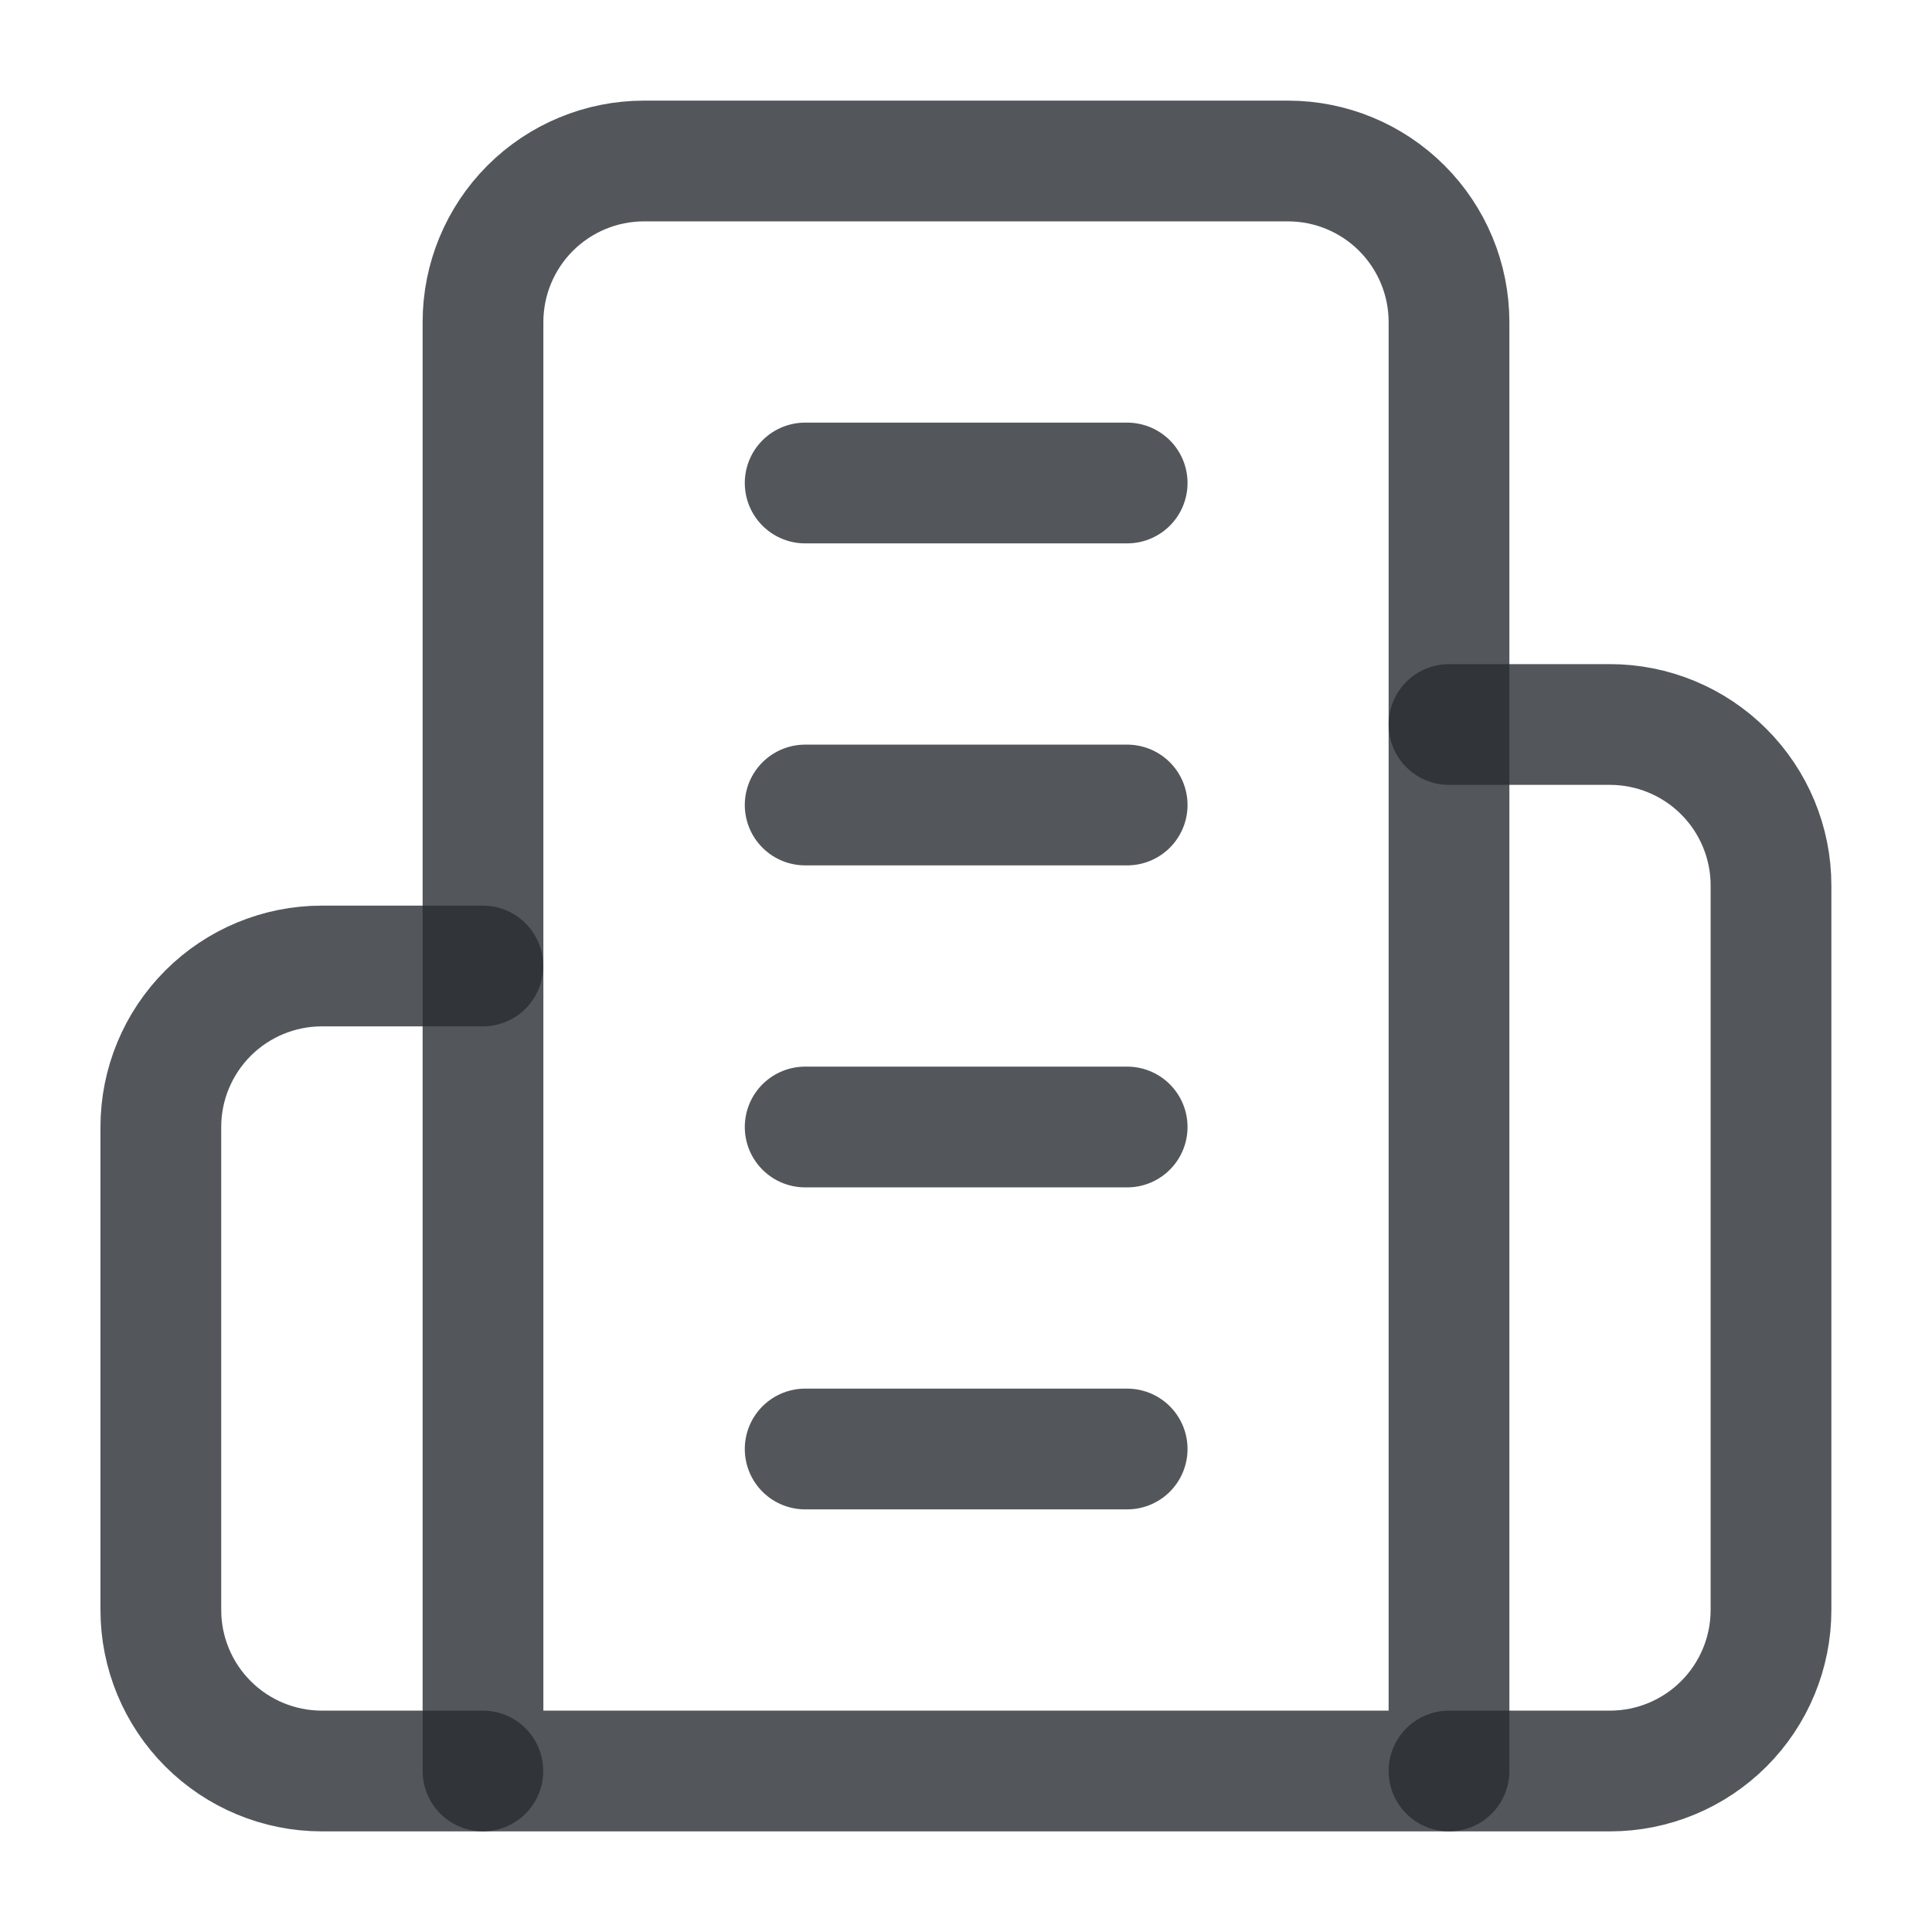
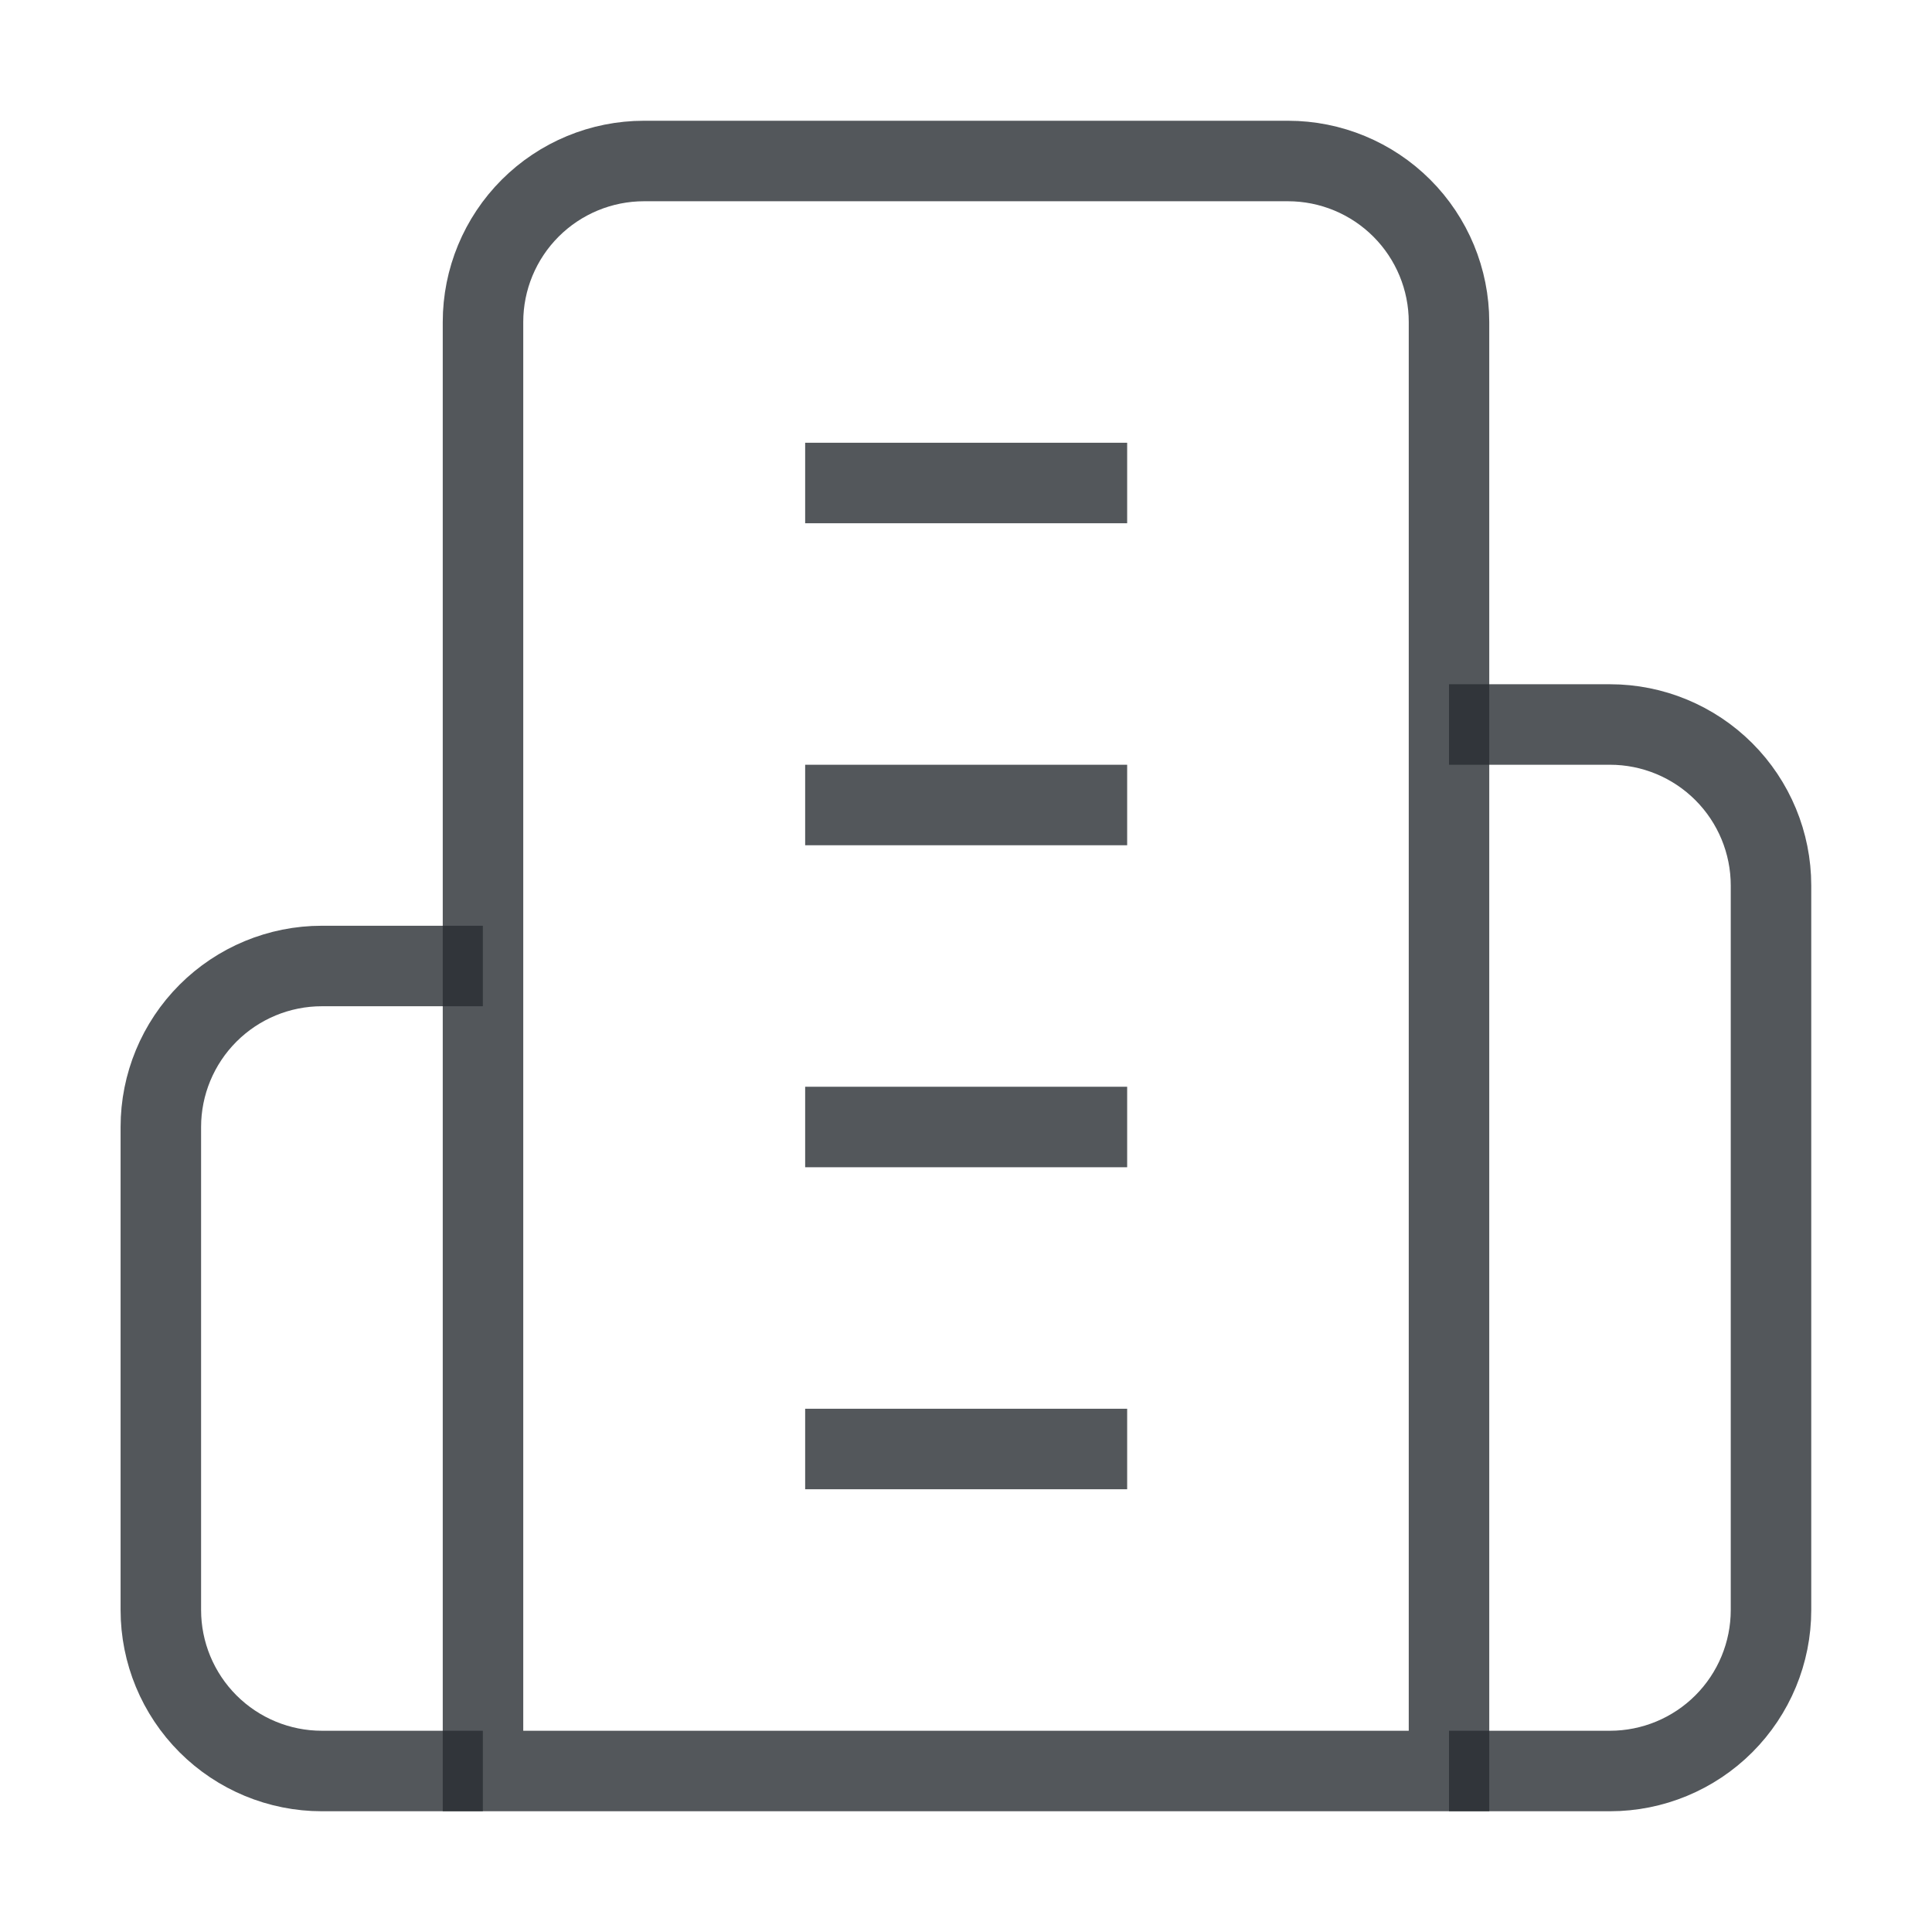
<svg xmlns="http://www.w3.org/2000/svg" width="24" height="24" viewBox="0 0 24 24" fill="none">
-   <path d="M6 22V4C6 3.47 6.211 2.961 6.586 2.586C6.961 2.211 7.47 2 8 2H16C16.53 2 17.039 2.211 17.414 2.586C17.789 2.961 18 3.47 18 4V22H6Z" stroke="#292D32" stroke-opacity="0.8" stroke-width="1.5" stroke-linecap="round" stroke-linejoin="round" />
-   <path d="M5.998 12H3.998C3.468 12 2.959 12.211 2.584 12.586C2.209 12.961 1.998 13.47 1.998 14V20C1.998 20.53 2.209 21.039 2.584 21.414C2.959 21.789 3.468 22 3.998 22H5.998" stroke="#292D32" stroke-opacity="0.8" stroke-width="1.5" stroke-linecap="round" stroke-linejoin="round" />
-   <path d="M18 9H20C20.53 9 21.039 9.211 21.414 9.586C21.789 9.961 22 10.47 22 11V20C22 20.53 21.789 21.039 21.414 21.414C21.039 21.789 20.53 22 20 22H18" stroke="#292D32" stroke-opacity="0.8" stroke-width="1.5" stroke-linecap="round" stroke-linejoin="round" />
-   <path d="M10.002 6H14.002" stroke="#292D32" stroke-opacity="0.8" stroke-width="1.5" stroke-linecap="round" stroke-linejoin="round" />
-   <path d="M10.002 10H14.002" stroke="#292D32" stroke-opacity="0.8" stroke-width="1.5" stroke-linecap="round" stroke-linejoin="round" />
-   <path d="M10.002 14H14.002" stroke="#292D32" stroke-opacity="0.8" stroke-width="1.5" stroke-linecap="round" stroke-linejoin="round" />
-   <path d="M10.002 18H14.002" stroke="#292D32" stroke-opacity="0.8" stroke-width="1.5" stroke-linecap="round" stroke-linejoin="round" />
+   <path d="M6 22V4C6 3.47 6.211 2.961 6.586 2.586C6.961 2.211 7.47 2 8 2H16C16.53 2 17.039 2.211 17.414 2.586C17.789 2.961 18 3.47 18 4V22H6Z" stroke="#292D32" stroke-opacity="0.8" strokeWidth="1.5" strokeLinecap="round" strokeLinejoin="round" />
+   <path d="M5.998 12H3.998C3.468 12 2.959 12.211 2.584 12.586C2.209 12.961 1.998 13.47 1.998 14V20C1.998 20.53 2.209 21.039 2.584 21.414C2.959 21.789 3.468 22 3.998 22H5.998" stroke="#292D32" stroke-opacity="0.8" strokeWidth="1.5" strokeLinecap="round" strokeLinejoin="round" />
+   <path d="M18 9H20C20.53 9 21.039 9.211 21.414 9.586C21.789 9.961 22 10.47 22 11V20C22 20.53 21.789 21.039 21.414 21.414C21.039 21.789 20.53 22 20 22H18" stroke="#292D32" stroke-opacity="0.8" strokeWidth="1.5" strokeLinecap="round" strokeLinejoin="round" />
+   <path d="M10.002 6H14.002" stroke="#292D32" stroke-opacity="0.8" strokeWidth="1.5" strokeLinecap="round" strokeLinejoin="round" />
+   <path d="M10.002 10H14.002" stroke="#292D32" stroke-opacity="0.8" strokeWidth="1.5" strokeLinecap="round" strokeLinejoin="round" />
+   <path d="M10.002 14H14.002" stroke="#292D32" stroke-opacity="0.8" strokeWidth="1.5" strokeLinecap="round" strokeLinejoin="round" />
+   <path d="M10.002 18H14.002" stroke="#292D32" stroke-opacity="0.8" strokeWidth="1.5" strokeLinecap="round" strokeLinejoin="round" />
</svg>
